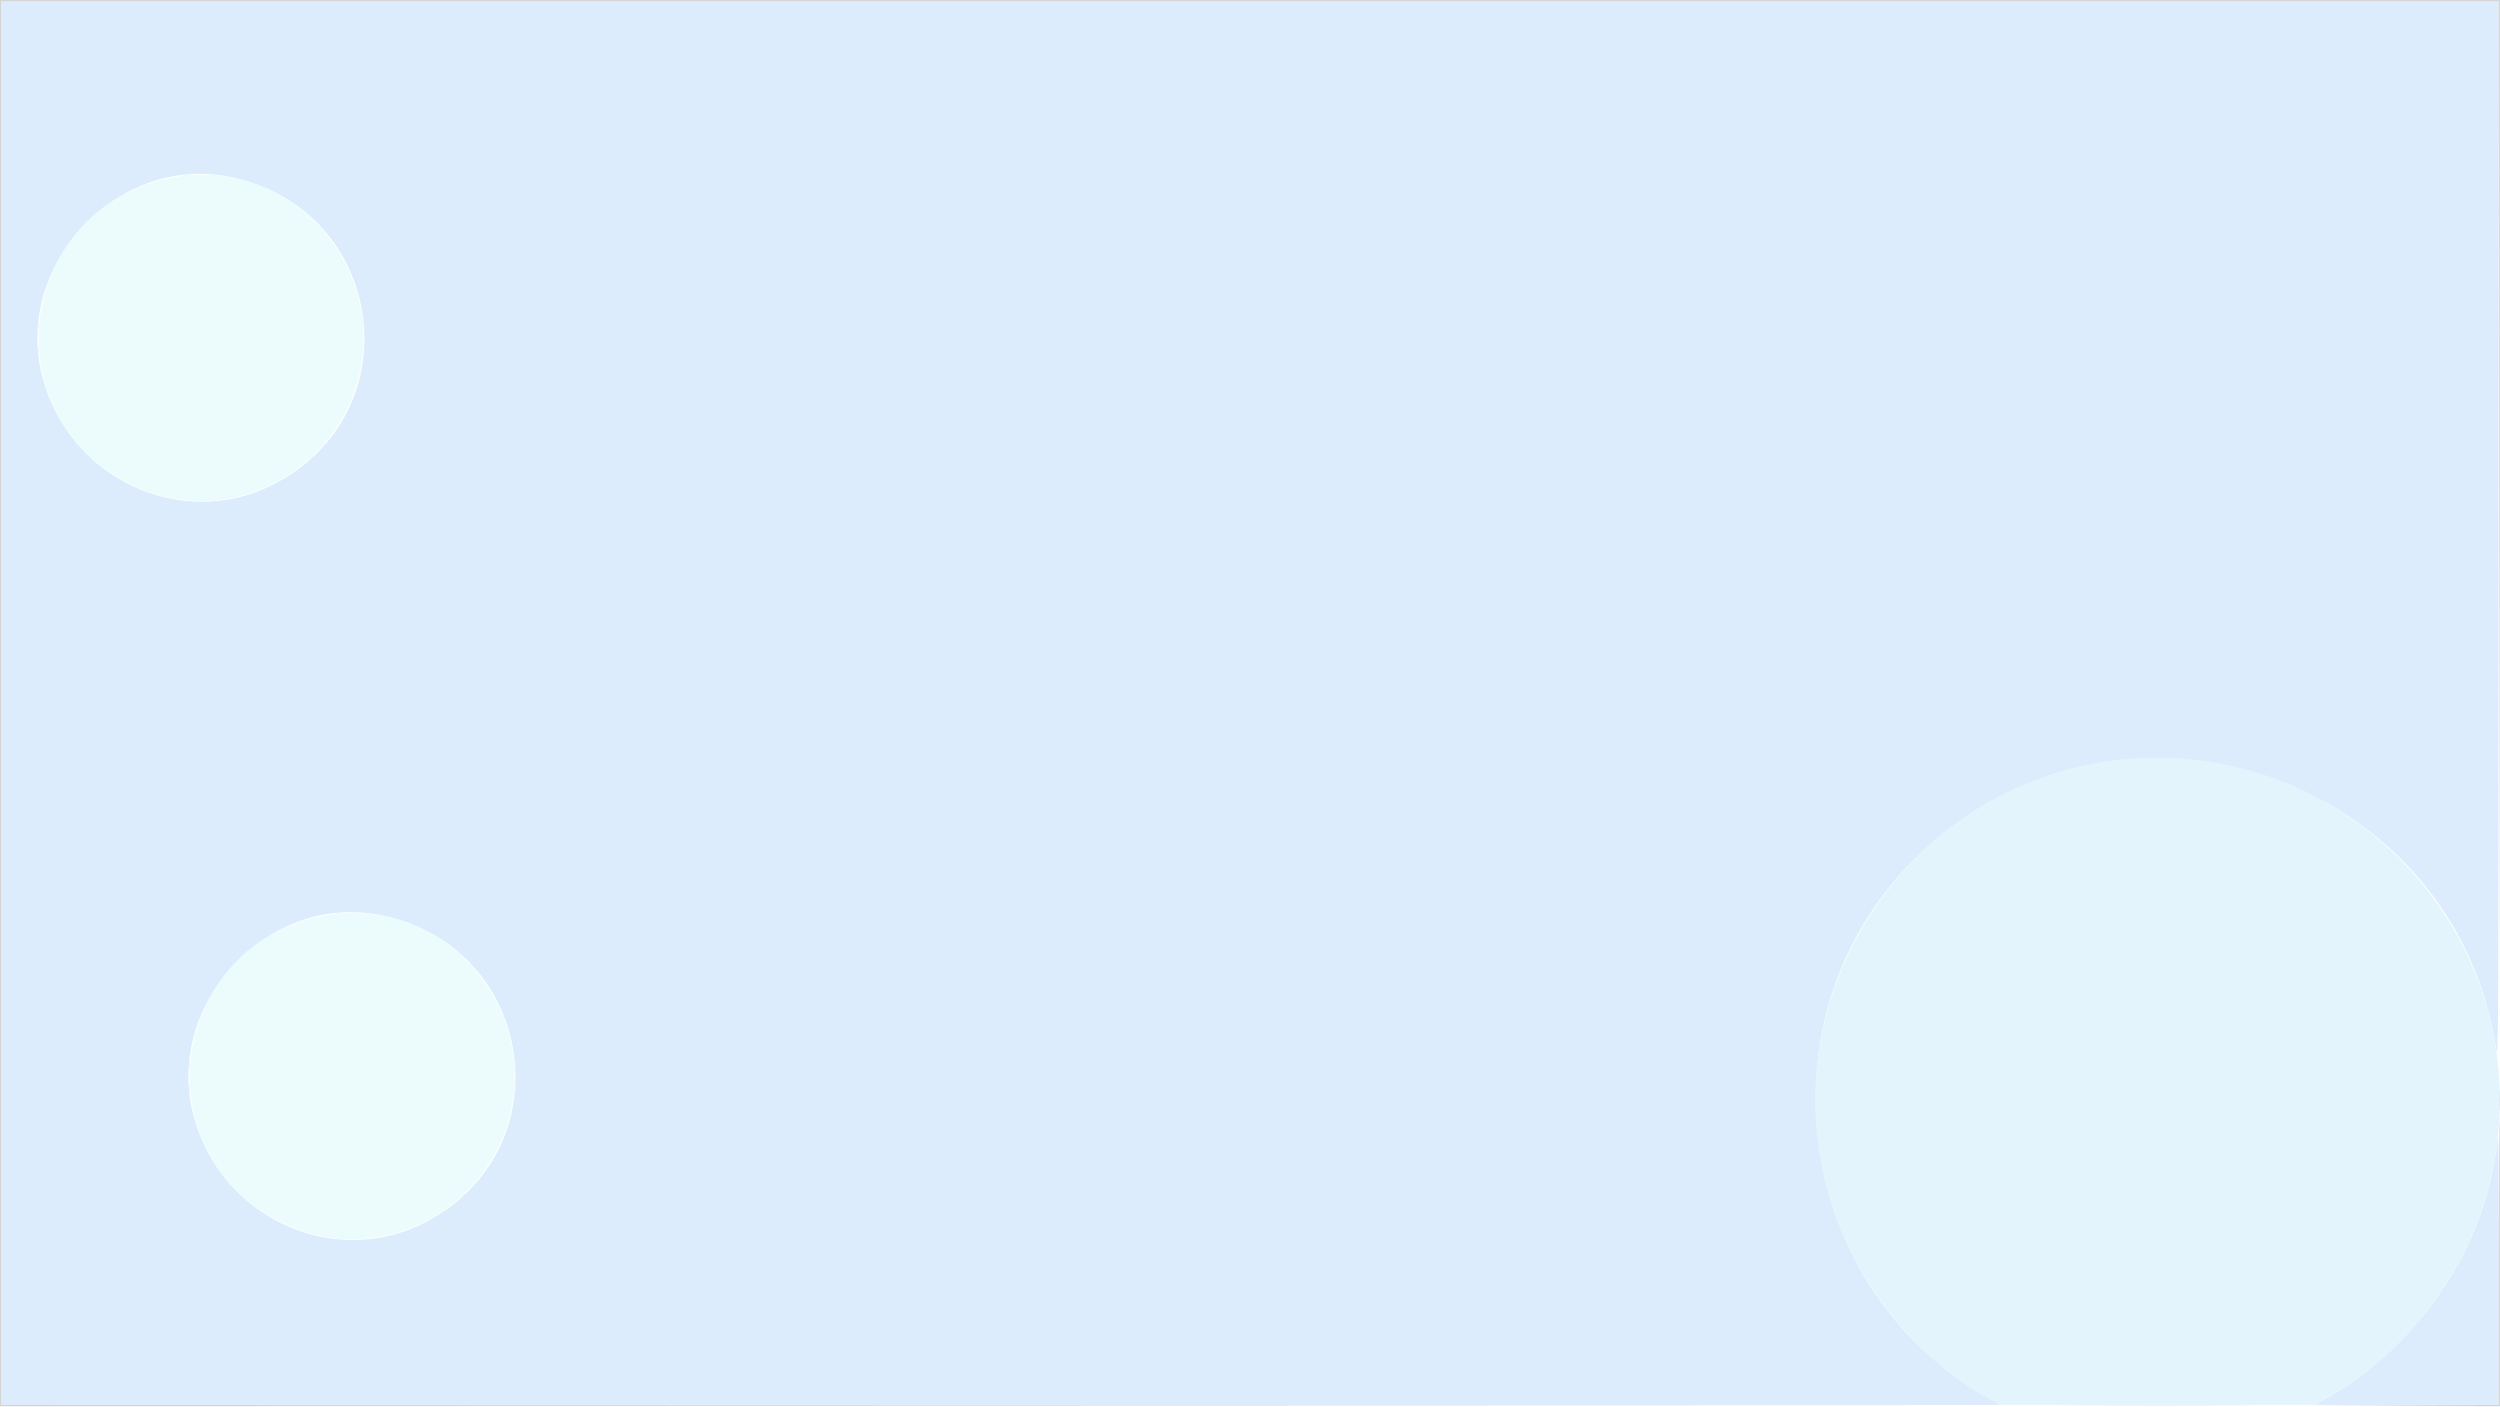
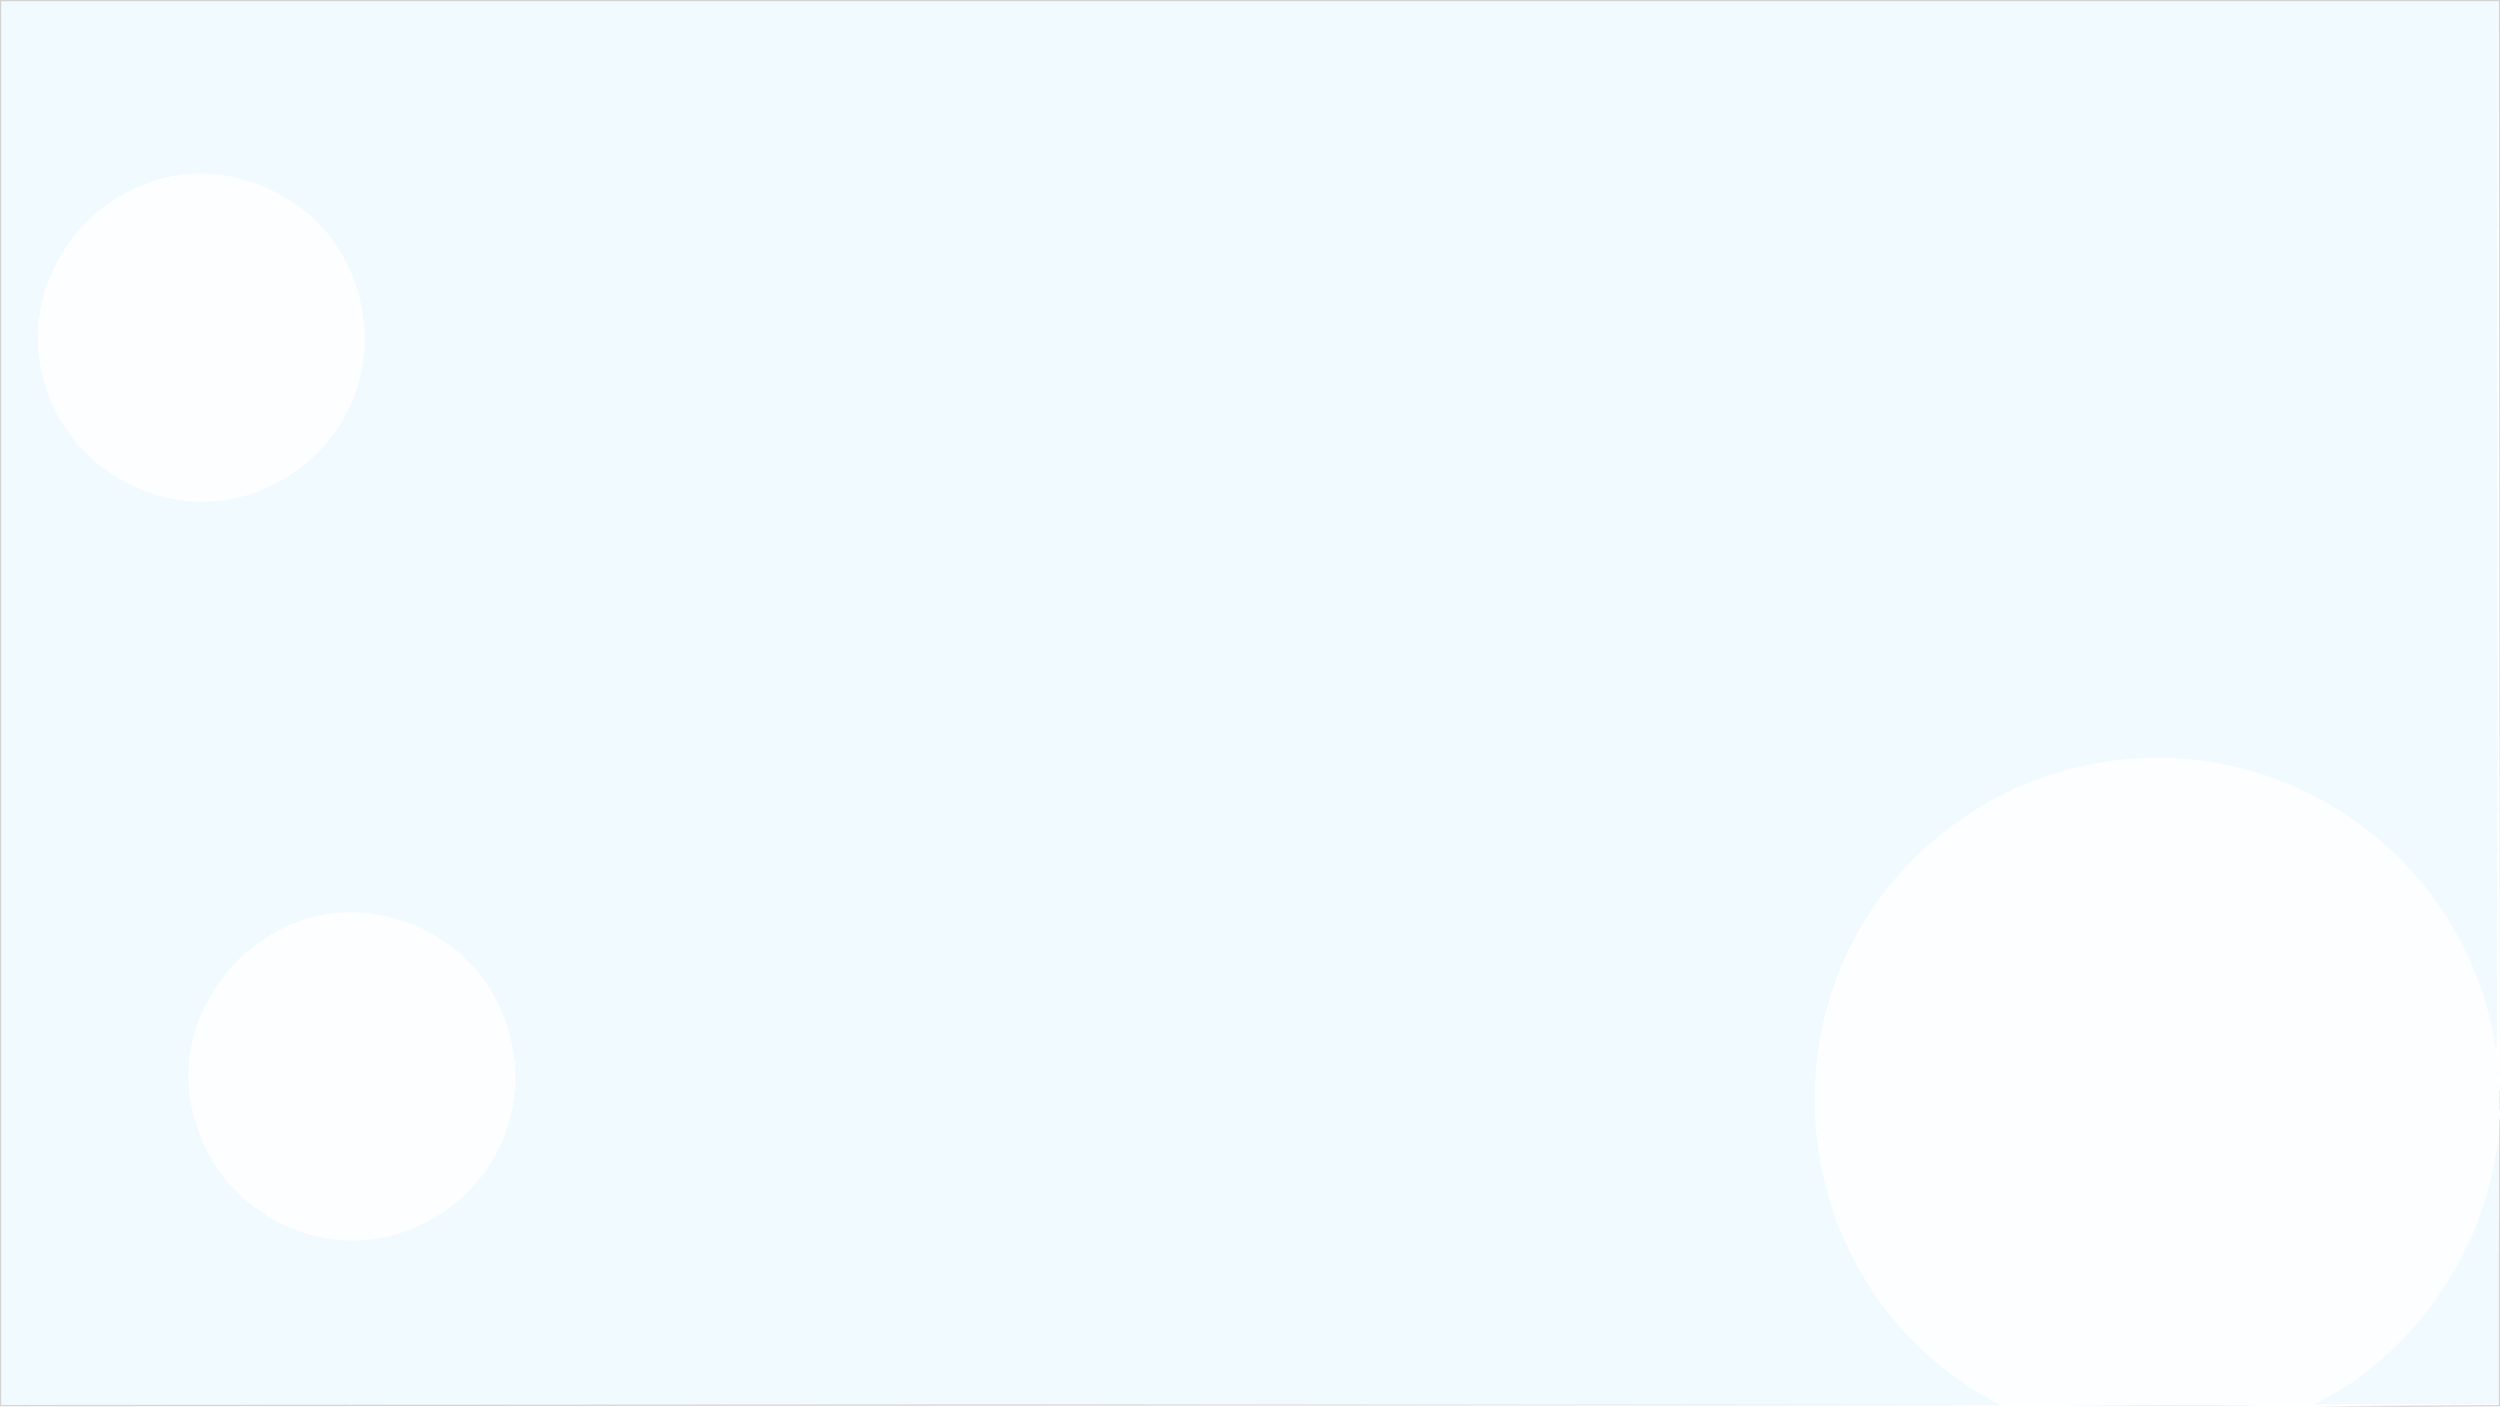
- <svg xmlns="http://www.w3.org/2000/svg" id="svg" version="1.1" width="400" height="225" viewBox="0, 0, 400,225">
+ <svg xmlns="http://www.w3.org/2000/svg" version="1.1" id="svg" x="0px" y="0px" viewBox="0 0 400 225" style="enable-background:new 0 0 400 225;" xml:space="preserve">
+   <style type="text/css">
+ 	.st0{fill-rule:evenodd;clip-rule:evenodd;fill:#F1FAFF;}
+ 	.st1{fill-rule:evenodd;clip-rule:evenodd;fill:#FCFEFF;}
+ 	.st2{fill-rule:evenodd;clip-rule:evenodd;fill:#D4D4D4;}
+ 	.st3{fill-rule:evenodd;clip-rule:evenodd;fill:#E4E4E4;}
+ </style>
  <g id="svgg">
-     <path id="path0" d="M0.208 112.500 L 0.208 224.792 160.156 224.791 L 320.104 224.791 318.333 223.791 C 286.074 205.587,280.818 160.697,308.033 135.809 C 340.435 106.176,392.811 124.527,399.376 167.813 C 399.746 170.254,399.755 168.320,399.773 85.260 L 399.792 0.208 200.000 0.208 L 0.208 0.208 0.208 112.500 M36.472 28.244 C 61.667 33.024,66.410 66.138,43.542 77.609 C 28.948 84.929,11.105 76.578,6.808 60.417 C 2.075 42.613,18.472 24.830,36.472 28.244 M60.639 146.369 C 85.834 151.149,90.576 184.263,67.708 195.734 C 53.115 203.054,35.272 194.703,30.975 178.542 C 26.241 160.738,42.638 142.955,60.639 146.369 M399.325 184.427 C 397.046 200.480,386.535 215.692,372.141 223.765 L 370.313 224.791 385.052 224.791 L 399.792 224.792 399.792 203.333 C 399.792 191.531,399.768 181.875,399.740 181.875 C 399.711 181.875,399.524 183.024,399.325 184.427 " stroke="none" fill="#dcecfc" fill-rule="evenodd" />
-     <path id="path1" d="M29.531 28.064 C 29.789 28.113,30.211 28.113,30.469 28.064 C 30.727 28.014,30.516 27.973,30.000 27.973 C 29.484 27.973,29.273 28.014,29.531 28.064 M33.906 28.064 C 34.164 28.113,34.586 28.113,34.844 28.064 C 35.102 28.014,34.891 27.973,34.375 27.973 C 33.859 27.973,33.648 28.014,33.906 28.064 M14.674 34.635 L 14.063 35.313 14.740 34.701 C 15.112 34.364,15.417 34.059,15.417 34.024 C 15.417 33.863,15.245 34.004,14.674 34.635 M48.958 34.024 C 48.958 34.059,49.263 34.364,49.635 34.701 L 50.313 35.313 49.701 34.635 C 49.130 34.004,48.958 33.863,48.958 34.024 M51.667 36.771 C 52.055 37.172,52.420 37.500,52.478 37.500 C 52.535 37.500,52.264 37.172,51.875 36.771 C 51.486 36.370,51.121 36.042,51.064 36.042 C 51.007 36.042,51.278 36.370,51.667 36.771 M6.098 52.083 C 6.098 52.599,6.139 52.810,6.189 52.552 C 6.238 52.294,6.238 51.872,6.189 51.615 C 6.139 51.357,6.098 51.568,6.098 52.083 M58.185 52.188 C 58.186 52.760,58.227 52.970,58.274 52.653 C 58.322 52.337,58.321 51.868,58.272 51.612 C 58.222 51.355,58.183 51.615,58.185 52.188 M58.185 55.938 C 58.186 56.510,58.227 56.720,58.274 56.403 C 58.322 56.087,58.321 55.618,58.272 55.362 C 58.222 55.105,58.183 55.365,58.185 55.938 M6.098 56.042 C 6.098 56.557,6.139 56.768,6.189 56.510 C 6.238 56.253,6.238 55.831,6.189 55.573 C 6.139 55.315,6.098 55.526,6.098 56.042 M12.500 71.354 C 12.889 71.755,13.254 72.083,13.311 72.083 C 13.368 72.083,13.097 71.755,12.708 71.354 C 12.320 70.953,11.955 70.625,11.897 70.625 C 11.840 70.625,12.111 70.953,12.500 71.354 M51.549 71.510 L 50.938 72.188 51.615 71.576 C 51.987 71.239,52.292 70.934,52.292 70.899 C 52.292 70.738,52.120 70.879,51.549 71.510 M14.792 73.646 C 15.180 74.047,15.545 74.375,15.603 74.375 C 15.660 74.375,15.389 74.047,15.000 73.646 C 14.611 73.245,14.246 72.917,14.189 72.917 C 14.132 72.917,14.403 73.245,14.792 73.646 M49.466 73.594 L 48.854 74.271 49.531 73.659 C 50.162 73.089,50.304 72.917,50.143 72.917 C 50.107 72.917,49.803 73.221,49.466 73.594 M29.948 80.147 C 30.206 80.197,30.628 80.197,30.885 80.147 C 31.143 80.097,30.932 80.057,30.417 80.057 C 29.901 80.057,29.690 80.097,29.948 80.147 M33.490 80.147 C 33.747 80.197,34.169 80.197,34.427 80.147 C 34.685 80.097,34.474 80.057,33.958 80.057 C 33.443 80.057,33.232 80.097,33.490 80.147 M339.063 121.572 C 304.620 125.376,282.322 160.307,293.254 193.333 C 297.587 206.425,307.670 218.423,319.315 224.346 L 320.192 224.792 345.234 224.792 L 370.277 224.792 371.857 223.929 C 386.366 216.013,396.942 200.713,399.385 184.107 C 404.608 148.608,374.729 117.634,339.063 121.572 M53.698 146.189 C 53.956 146.238,54.378 146.238,54.635 146.189 C 54.893 146.139,54.682 146.098,54.167 146.098 C 53.651 146.098,53.440 146.139,53.698 146.189 M58.073 146.189 C 58.331 146.238,58.753 146.238,59.010 146.189 C 59.268 146.139,59.057 146.098,58.542 146.098 C 58.026 146.098,57.815 146.139,58.073 146.189 M38.841 152.760 L 38.229 153.438 38.906 152.826 C 39.537 152.255,39.679 152.083,39.518 152.083 C 39.482 152.083,39.178 152.388,38.841 152.760 M73.125 152.149 C 73.125 152.184,73.430 152.489,73.802 152.826 L 74.479 153.438 73.867 152.760 C 73.297 152.129,73.125 151.988,73.125 152.149 M75.833 154.896 C 76.222 155.297,76.587 155.625,76.644 155.625 C 76.702 155.625,76.430 155.297,76.042 154.896 C 75.653 154.495,75.288 154.167,75.231 154.167 C 75.173 154.167,75.445 154.495,75.833 154.896 M30.268 170.313 C 30.269 170.885,30.310 171.095,30.358 170.778 C 30.406 170.462,30.404 169.993,30.355 169.737 C 30.306 169.480,30.266 169.740,30.268 170.313 M82.351 170.313 C 82.353 170.885,82.393 171.095,82.441 170.778 C 82.489 170.462,82.488 169.993,82.438 169.737 C 82.389 169.480,82.350 169.740,82.351 170.313 M82.351 174.063 C 82.353 174.635,82.393 174.845,82.441 174.528 C 82.489 174.212,82.488 173.743,82.438 173.487 C 82.389 173.230,82.350 173.490,82.351 174.063 M30.265 174.167 C 30.265 174.682,30.306 174.893,30.355 174.635 C 30.405 174.378,30.405 173.956,30.355 173.698 C 30.306 173.440,30.265 173.651,30.265 174.167 M36.667 189.479 C 37.055 189.880,37.420 190.208,37.478 190.208 C 37.535 190.208,37.264 189.880,36.875 189.479 C 36.486 189.078,36.121 188.750,36.064 188.750 C 36.007 188.750,36.278 189.078,36.667 189.479 M75.716 189.635 L 75.104 190.313 75.781 189.701 C 76.412 189.130,76.554 188.958,76.393 188.958 C 76.357 188.958,76.053 189.263,75.716 189.635 M38.958 191.771 C 39.347 192.172,39.712 192.500,39.769 192.500 C 39.827 192.500,39.555 192.172,39.167 191.771 C 38.778 191.370,38.413 191.042,38.356 191.042 C 38.298 191.042,38.570 191.370,38.958 191.771 M73.633 191.719 L 73.021 192.396 73.698 191.784 C 74.329 191.214,74.471 191.042,74.310 191.042 C 74.274 191.042,73.969 191.346,73.633 191.719 M54.115 198.272 C 54.372 198.322,54.794 198.322,55.052 198.272 C 55.310 198.222,55.099 198.182,54.583 198.182 C 54.068 198.182,53.857 198.222,54.115 198.272 M57.656 198.272 C 57.914 198.322,58.336 198.322,58.594 198.272 C 58.852 198.222,58.641 198.182,58.125 198.182 C 57.609 198.182,57.398 198.222,57.656 198.272 " stroke="none" fill="#e3f4fc" fill-rule="evenodd" />
-     <path id="path2" d="M30.104 28.044 C 3.836 30.711,-2.883 65.117,20.486 77.295 C 37.511 86.167,58.172 73.429,58.172 54.063 C 58.172 38.899,44.848 26.547,30.104 28.044 M54.271 146.169 C 28.004 148.836,21.285 183.243,44.653 195.420 C 61.677 204.292,82.339 191.554,82.339 172.188 C 82.339 157.024,69.015 144.672,54.271 146.169 " stroke="none" fill="#ecfcfc" fill-rule="evenodd" />
-     <path id="path3" d="M0.000 112.500 L 0.000 225.000 160.260 224.948 L 320.521 224.896 160.365 224.844 L 0.208 224.791 0.208 112.500 L 0.208 0.208 200.000 0.208 L 399.791 0.208 399.844 86.823 L 399.896 173.438 399.948 86.719 L 400.000 0.000 200.000 0.000 L 0.000 0.000 0.000 112.500 M399.792 201.769 L 399.792 224.789 384.844 224.844 L 369.896 224.899 384.948 224.949 L 400.000 225.000 400.000 201.875 C 400.000 189.156,399.953 178.750,399.896 178.750 C 399.839 178.750,399.792 189.109,399.792 201.769 " stroke="none" fill="#d4d4d4" fill-rule="evenodd" />
-     <path id="path4" d="M399.873 176.042 C 399.873 177.589,399.906 178.221,399.946 177.448 C 399.986 176.674,399.986 175.409,399.946 174.635 C 399.906 173.862,399.873 174.495,399.873 176.042 M332.760 224.948 C 339.607 224.978,350.810 224.978,357.656 224.948 C 364.503 224.917,358.901 224.892,345.208 224.892 C 331.516 224.892,325.914 224.917,332.760 224.948 " stroke="none" fill="#e4e4e4" fill-rule="evenodd" />
+     <path id="path0" class="st0" d="M0.2,112.5v112.3l159.9,0h159.9l-1.8-1c-32.3-18.2-37.5-63.1-10.3-88c32.4-29.6,84.8-11.3,91.3,32   c0.4,2.4,0.4,0.5,0.4-82.6l0-85.1H200H0.2V112.5 M36.5,28.2c25.2,4.8,29.9,37.9,7.1,49.4c-14.6,7.3-32.4-1-36.7-17.2   C2.1,42.6,18.5,24.8,36.5,28.2 M60.6,146.4c25.2,4.8,29.9,37.9,7.1,49.4c-14.6,7.3-32.4-1-36.7-17.2   C26.2,160.7,42.6,143,60.6,146.4 M399.3,184.4c-2.3,16.1-12.8,31.3-27.2,39.3l-1.8,1h14.7l14.7,0v-21.5c0-11.8,0-21.5-0.1-21.5   C399.7,181.9,399.5,183,399.3,184.4" />
+     <path id="path1" class="st1" d="M29.5,28.1c0.3,0,0.7,0,0.9,0c0.3,0,0-0.1-0.5-0.1S29.3,28,29.5,28.1 M33.9,28.1c0.3,0,0.7,0,0.9,0   c0.3,0,0-0.1-0.5-0.1S33.6,28,33.9,28.1 M14.7,34.6l-0.6,0.7L14.7,34.6c0.4-0.3,0.7-0.6,0.7-0.6C15.4,33.9,15.2,34,14.7,34.6    M49,34c0,0,0.3,0.3,0.7,0.7l0.7,0.6l-0.6-0.7C49.1,34,49,33.9,49,34 M51.7,36.8c0.4,0.4,0.8,0.7,0.8,0.7c0.1,0-0.2-0.3-0.6-0.7   S51.1,36,51.1,36S51.3,36.4,51.7,36.8 M6.1,52.1c0,0.5,0,0.7,0.1,0.5c0-0.3,0-0.7,0-0.9C6.1,51.4,6.1,51.6,6.1,52.1 M58.2,52.2   c0,0.6,0,0.8,0.1,0.5c0-0.3,0-0.8,0-1C58.2,51.4,58.2,51.6,58.2,52.2 M58.2,55.9c0,0.6,0,0.8,0.1,0.5c0-0.3,0-0.8,0-1   C58.2,55.1,58.2,55.4,58.2,55.9 M6.1,56c0,0.5,0,0.7,0.1,0.5c0-0.3,0-0.7,0-0.9C6.1,55.3,6.1,55.5,6.1,56 M12.5,71.4   c0.4,0.4,0.8,0.7,0.8,0.7s-0.2-0.3-0.6-0.7c-0.4-0.4-0.8-0.7-0.8-0.7C11.8,70.6,12.1,71,12.5,71.4 M51.5,71.5l-0.6,0.7L51.5,71.5   c0.4-0.3,0.7-0.6,0.7-0.6C52.3,70.7,52.1,70.9,51.5,71.5 M14.8,73.6c0.4,0.4,0.8,0.7,0.8,0.7c0.1,0-0.2-0.3-0.6-0.7   c-0.4-0.4-0.8-0.7-0.8-0.7S14.4,73.2,14.8,73.6 M49.5,73.6l-0.6,0.7L49.5,73.6c0.7-0.5,0.8-0.7,0.7-0.7   C50.1,72.9,49.8,73.2,49.5,73.6 M29.9,80.1c0.3,0,0.7,0,0.9,0c0.3-0.1,0-0.1-0.5-0.1C29.9,80.1,29.7,80.1,29.9,80.1 M33.5,80.1   c0.3,0,0.7,0,0.9,0c0.3-0.1,0-0.1-0.5-0.1C33.4,80.1,33.2,80.1,33.5,80.1 M339.1,121.6c-34.4,3.8-56.7,38.7-45.8,71.8   c4.3,13.1,14.4,25.1,26.1,31l0.9,0.4h25h25l1.6-0.9c14.5-7.9,25.1-23.2,27.5-39.8C404.6,148.6,374.7,117.6,339.1,121.6 M53.7,146.2   c0.3,0,0.7,0,0.9,0c0.3,0,0-0.1-0.5-0.1C53.7,146.1,53.4,146.1,53.7,146.2 M58.1,146.2c0.3,0,0.7,0,0.9,0c0.3,0,0-0.1-0.5-0.1   C58,146.1,57.8,146.1,58.1,146.2 M38.8,152.8l-0.6,0.7L38.8,152.8c0.7-0.5,0.8-0.7,0.7-0.7C39.5,152.1,39.2,152.4,38.8,152.8    M73.1,152.1c0,0,0.3,0.3,0.7,0.7l0.7,0.6l-0.6-0.7C73.3,152.1,73.1,152,73.1,152.1 M75.8,154.9c0.4,0.4,0.8,0.7,0.8,0.7   c0.1,0-0.2-0.3-0.6-0.7c-0.4-0.4-0.8-0.7-0.8-0.7C75.2,154.2,75.4,154.5,75.8,154.9 M30.3,170.3c0,0.6,0,0.8,0.1,0.5   c0-0.3,0-0.8,0-1C30.3,169.5,30.3,169.7,30.3,170.3 M82.4,170.3c0,0.6,0,0.8,0.1,0.5c0-0.3,0-0.8,0-1   C82.4,169.5,82.3,169.7,82.4,170.3 M82.4,174.1c0,0.6,0,0.8,0.1,0.5c0-0.3,0-0.8,0-1C82.4,173.2,82.3,173.5,82.4,174.1 M30.3,174.2   c0,0.5,0,0.7,0.1,0.5c0.1-0.3,0.1-0.7,0-0.9C30.3,173.4,30.3,173.7,30.3,174.2 M36.7,189.5c0.4,0.4,0.8,0.7,0.8,0.7   c0.1,0-0.2-0.3-0.6-0.7s-0.8-0.7-0.8-0.7S36.3,189.1,36.7,189.5 M75.7,189.6l-0.6,0.7L75.7,189.6c0.7-0.5,0.8-0.7,0.7-0.7   C76.4,189,76.1,189.3,75.7,189.6 M39,191.8c0.4,0.4,0.8,0.7,0.8,0.7c0.1,0-0.2-0.3-0.6-0.7c-0.4-0.4-0.8-0.7-0.8-0.7   C38.3,191,38.6,191.4,39,191.8 M73.6,191.7l-0.6,0.7L73.6,191.7c0.7-0.5,0.8-0.7,0.7-0.7C74.3,191,74,191.3,73.6,191.7 M54.1,198.3   c0.3,0.1,0.7,0.1,0.9,0c0.3-0.1,0-0.1-0.5-0.1C54.1,198.2,53.9,198.2,54.1,198.3 M57.7,198.3c0.3,0.1,0.7,0.1,0.9,0   c0.3-0.1,0-0.1-0.5-0.1S57.4,198.2,57.7,198.3" />
+     <path id="path2" class="st1" d="M30.1,28c-26.3,2.7-33,37.1-9.6,49.3c17,8.9,37.7-3.9,37.7-23.2C58.2,38.9,44.8,26.5,30.1,28    M54.3,146.2c-26.3,2.7-33,37.1-9.6,49.3c17,8.9,37.7-3.9,37.7-23.2C82.3,157,69,144.7,54.3,146.2" />
+     <path id="path3" class="st2" d="M0,112.5V225l160.3-0.1l160.3-0.1l-160.2-0.1L0.2,224.8V112.5V0.2H200h199.8l0.1,86.6l0.1,86.6   l0.1-86.7L400,0H200H0V112.5 M399.8,201.8v23l-14.9,0.1l-14.9,0.1l15.1,0.1L400,225v-23.1c0-12.7,0-23.1-0.1-23.1   S399.8,189.1,399.8,201.8" />
+     <path id="path4" class="st3" d="M399.9,176c0,1.5,0,2.2,0.1,1.4c0-0.8,0-2,0-2.8C399.9,173.9,399.9,174.5,399.9,176 M332.8,224.9   c6.8,0,18,0,24.9,0c6.8,0,1.2-0.1-12.4-0.1C331.5,224.9,325.9,224.9,332.8,224.9" />
  </g>
</svg>
